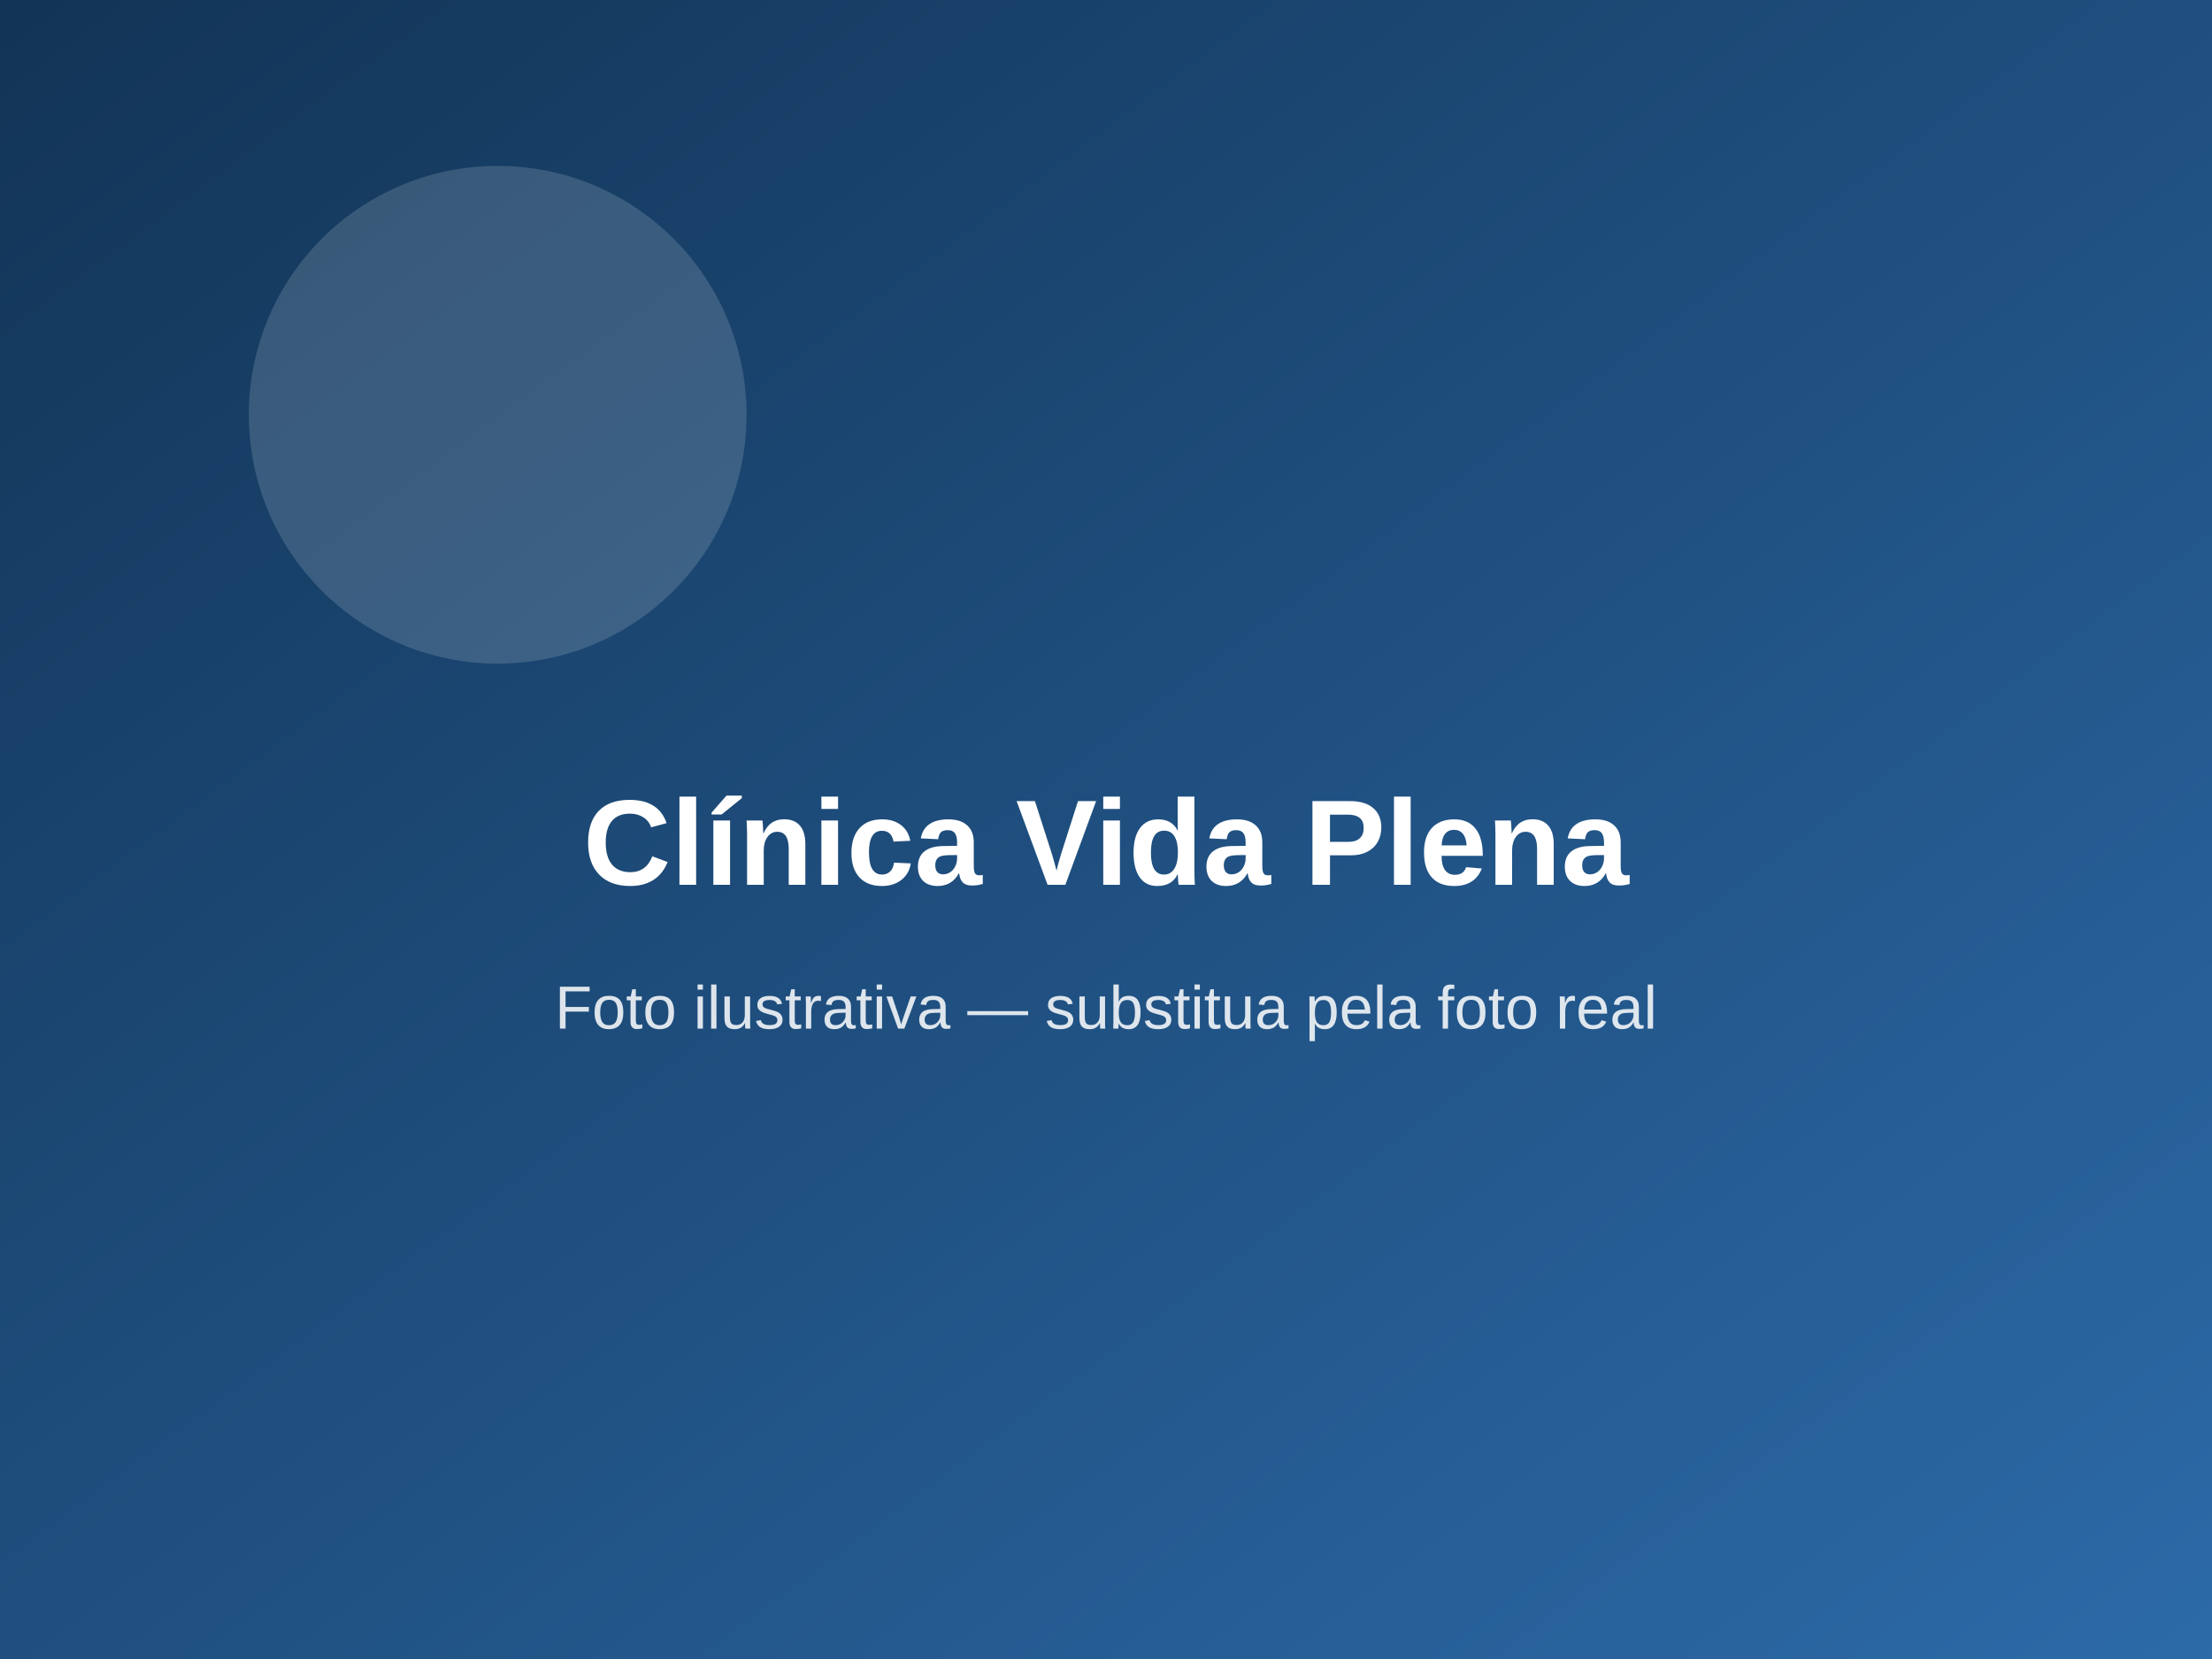
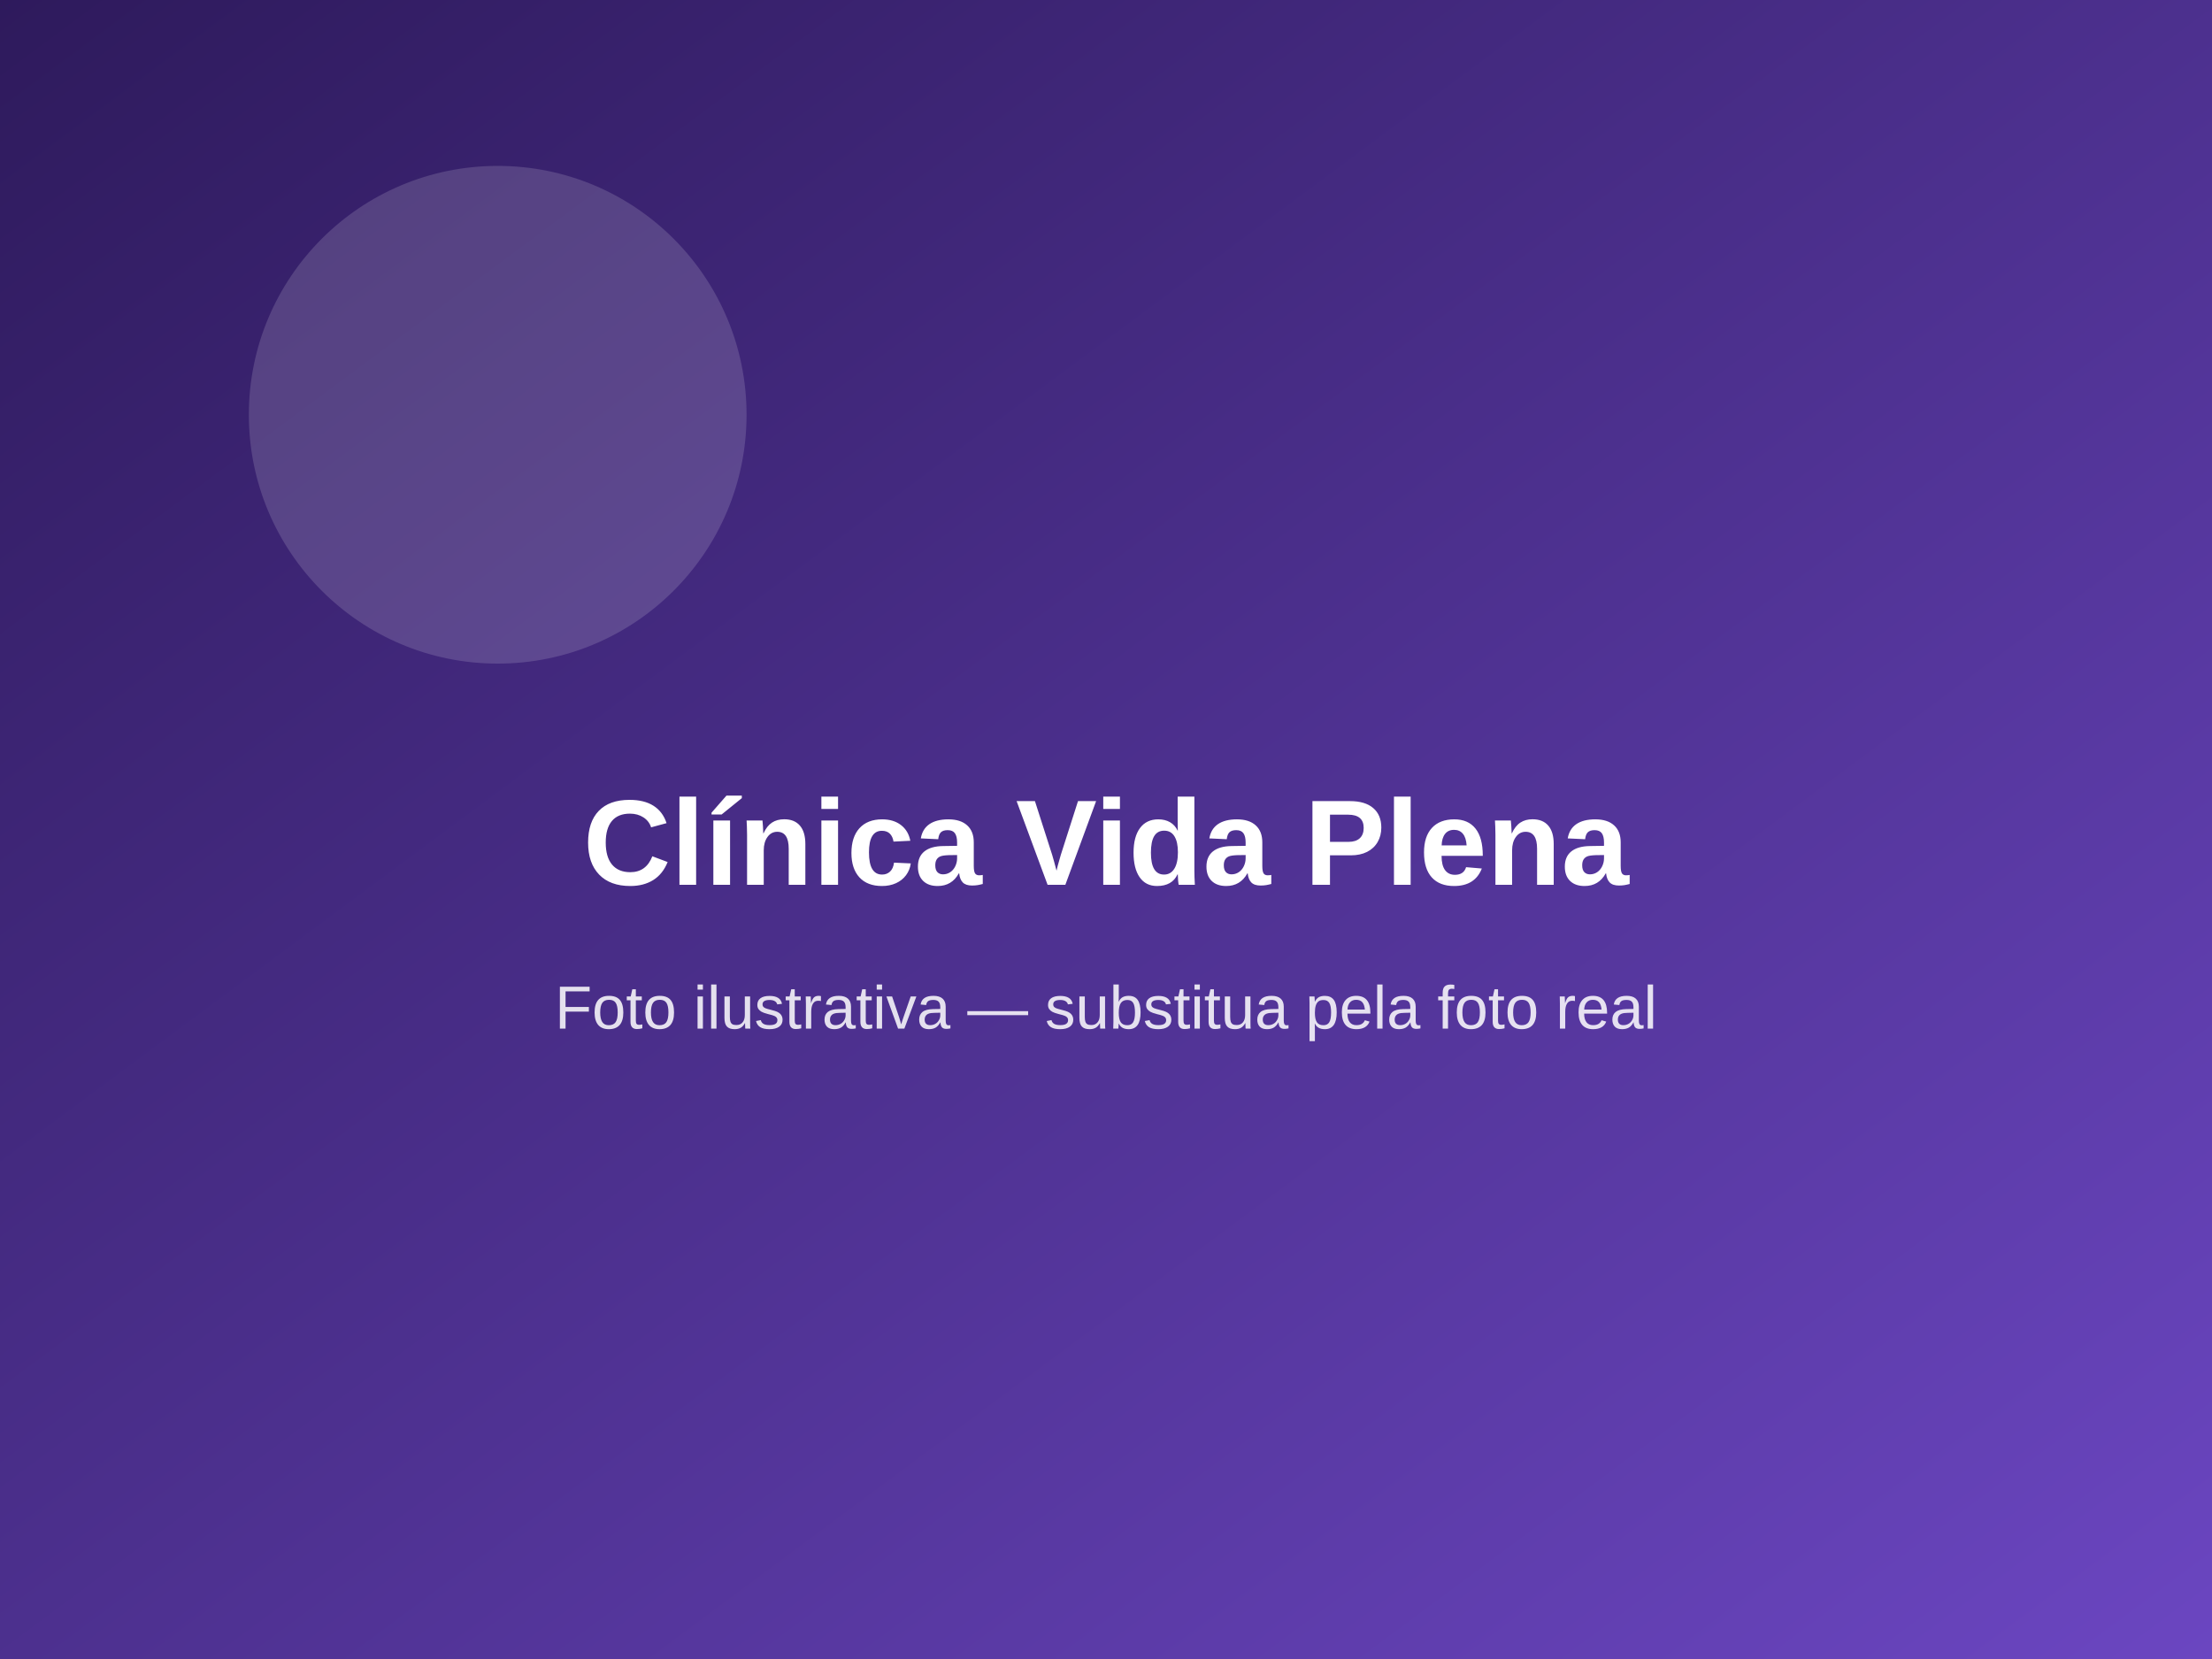
<svg xmlns="http://www.w3.org/2000/svg" viewBox="0 0 800 600" role="img" aria-label="Imagem ilustrativa de Clínica Vida Plena">
  <defs>
    <linearGradient id="g" x1="0" y1="0" x2="1" y2="1">
-       <stop offset="0" stop-color="#123456" />
-       <stop offset="1" stop-color="#2c6aa8" />
+       <stop offset="0" stop-color="#2e1a5c" />
+       <stop offset="1" stop-color="#6b46c1" />
    </linearGradient>
  </defs>
  <rect width="800" height="600" fill="url(#g)" />
  <circle cx="180" cy="150" r="90" fill="#fff" opacity=".15" />
  <text x="400" y="320" font-family="Arial,Helvetica,sans-serif" font-size="44" font-weight="700" text-anchor="middle" fill="#fff">Clínica Vida Plena</text>
  <text x="400" y="372" font-family="Arial,Helvetica,sans-serif" font-size="22" text-anchor="middle" fill="#fff" opacity=".85">Foto ilustrativa — substitua pela foto real</text>
</svg>
